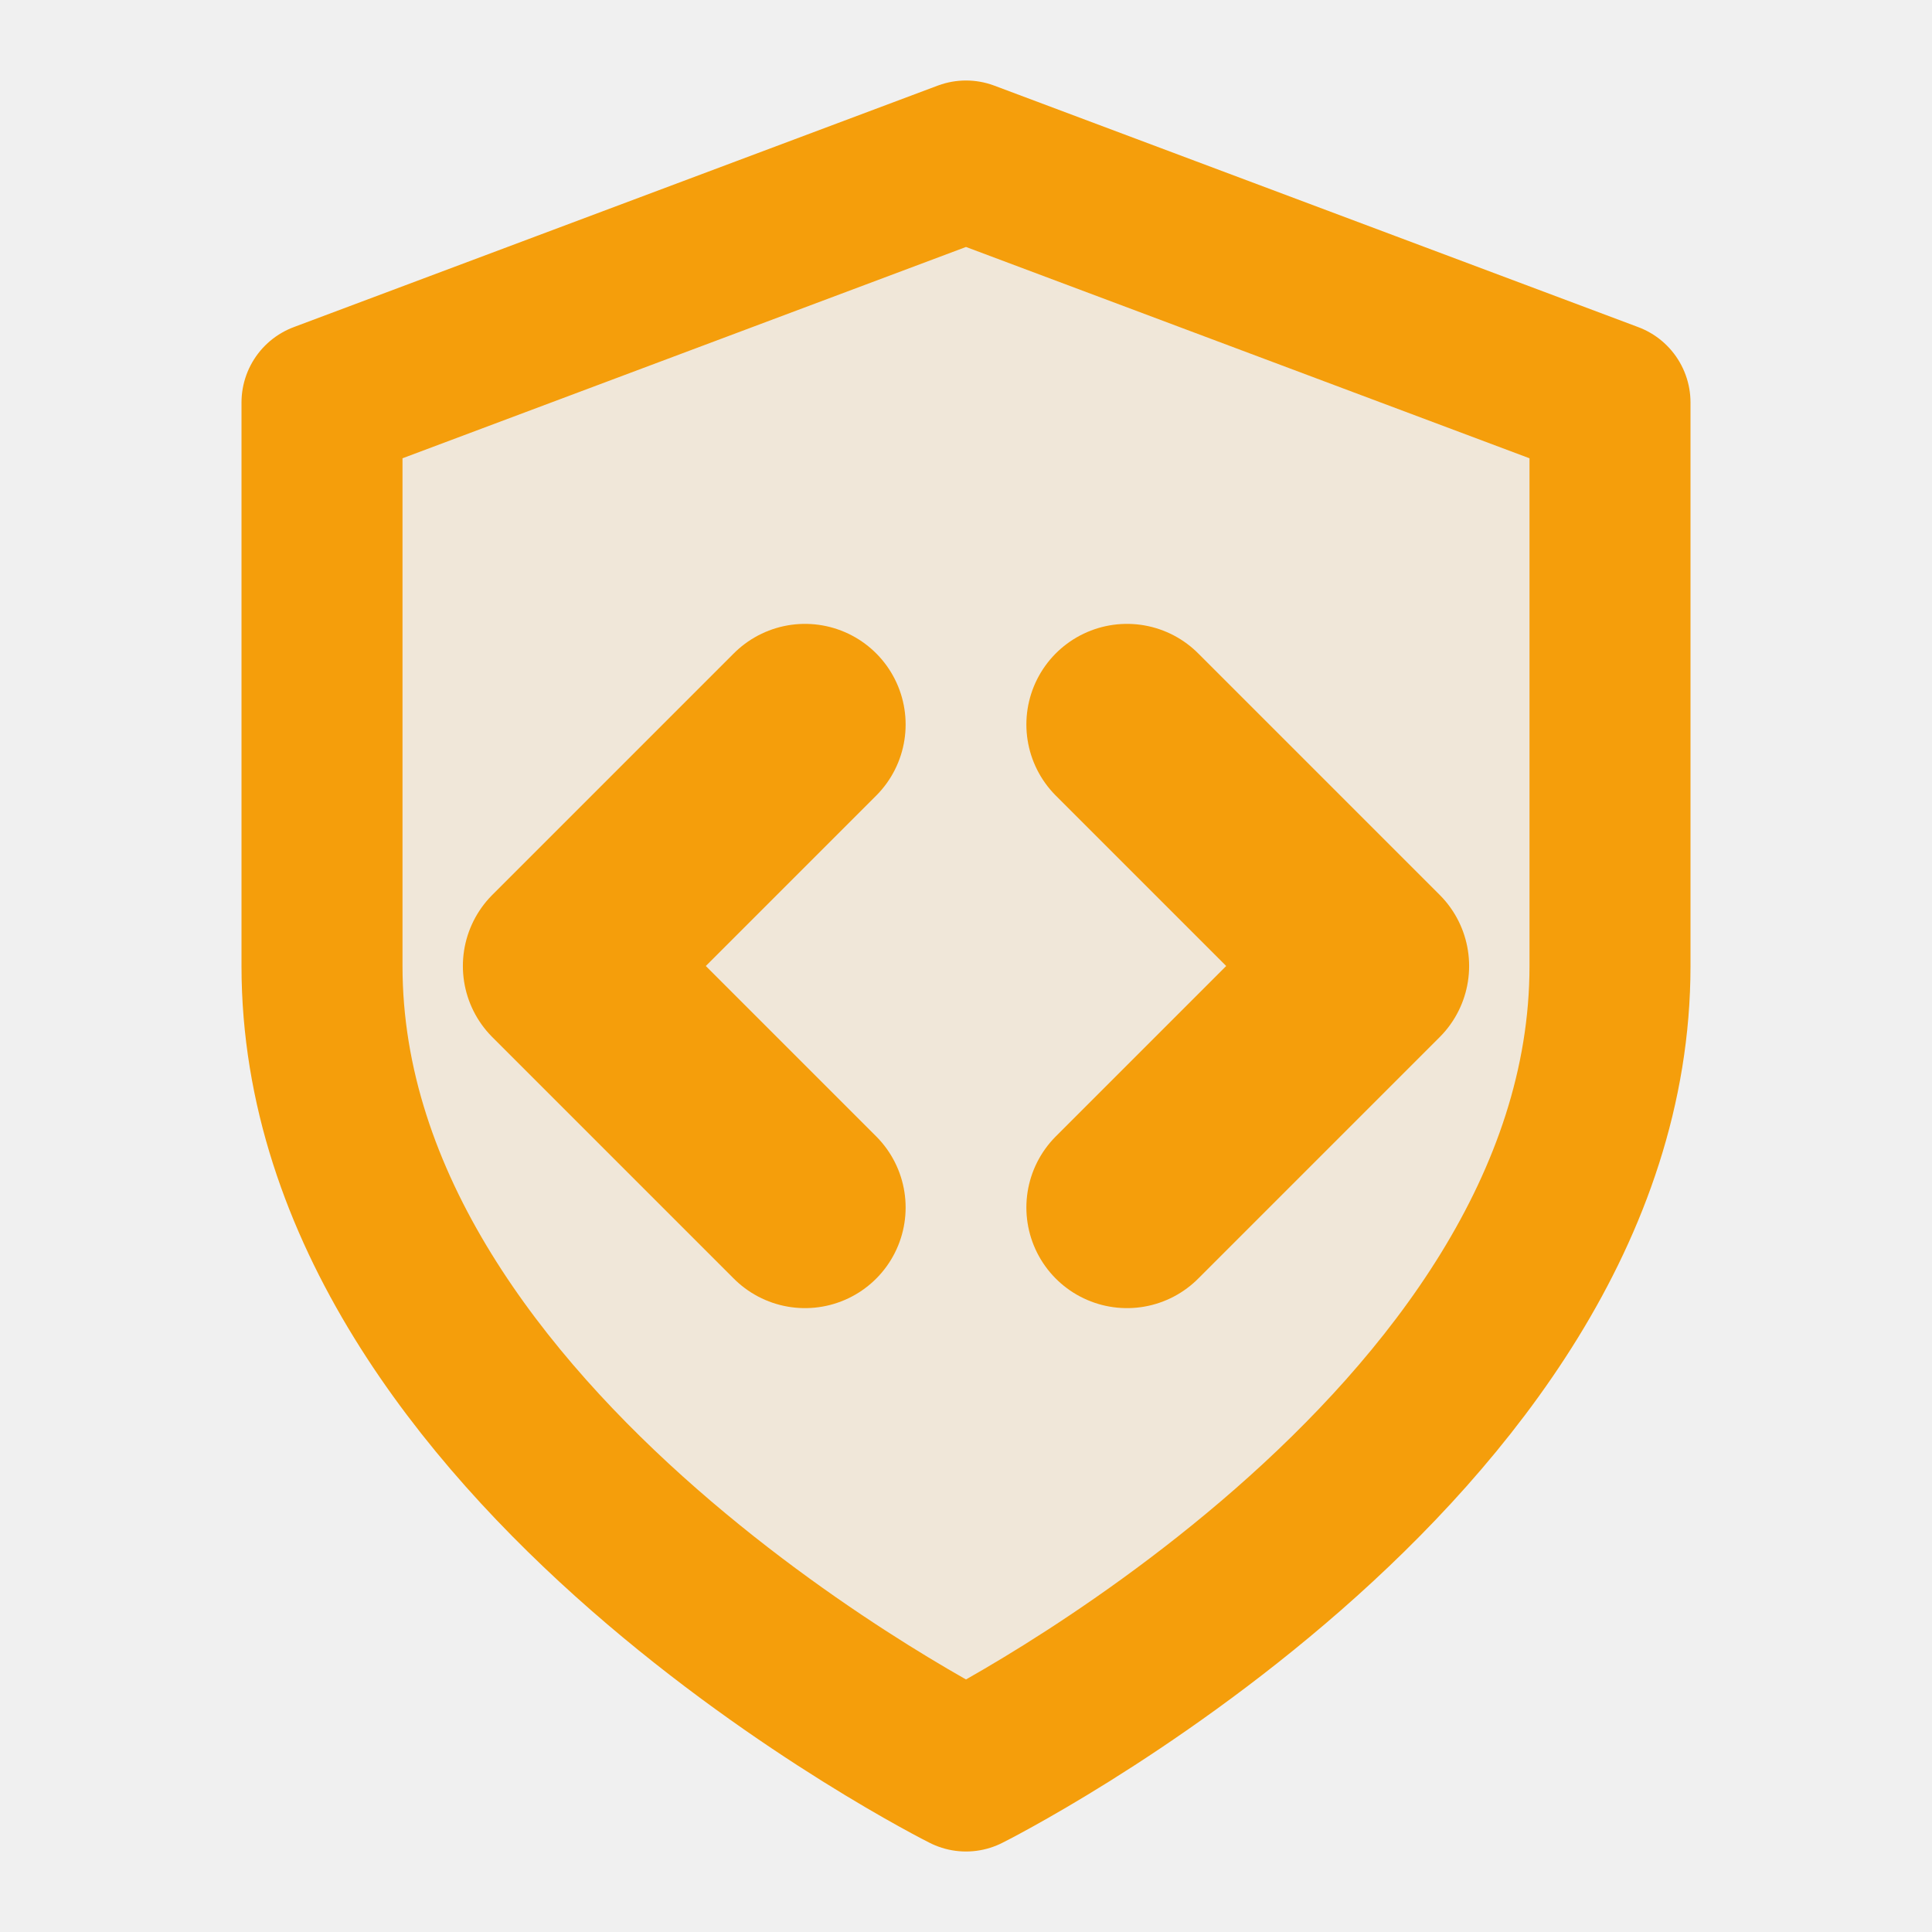
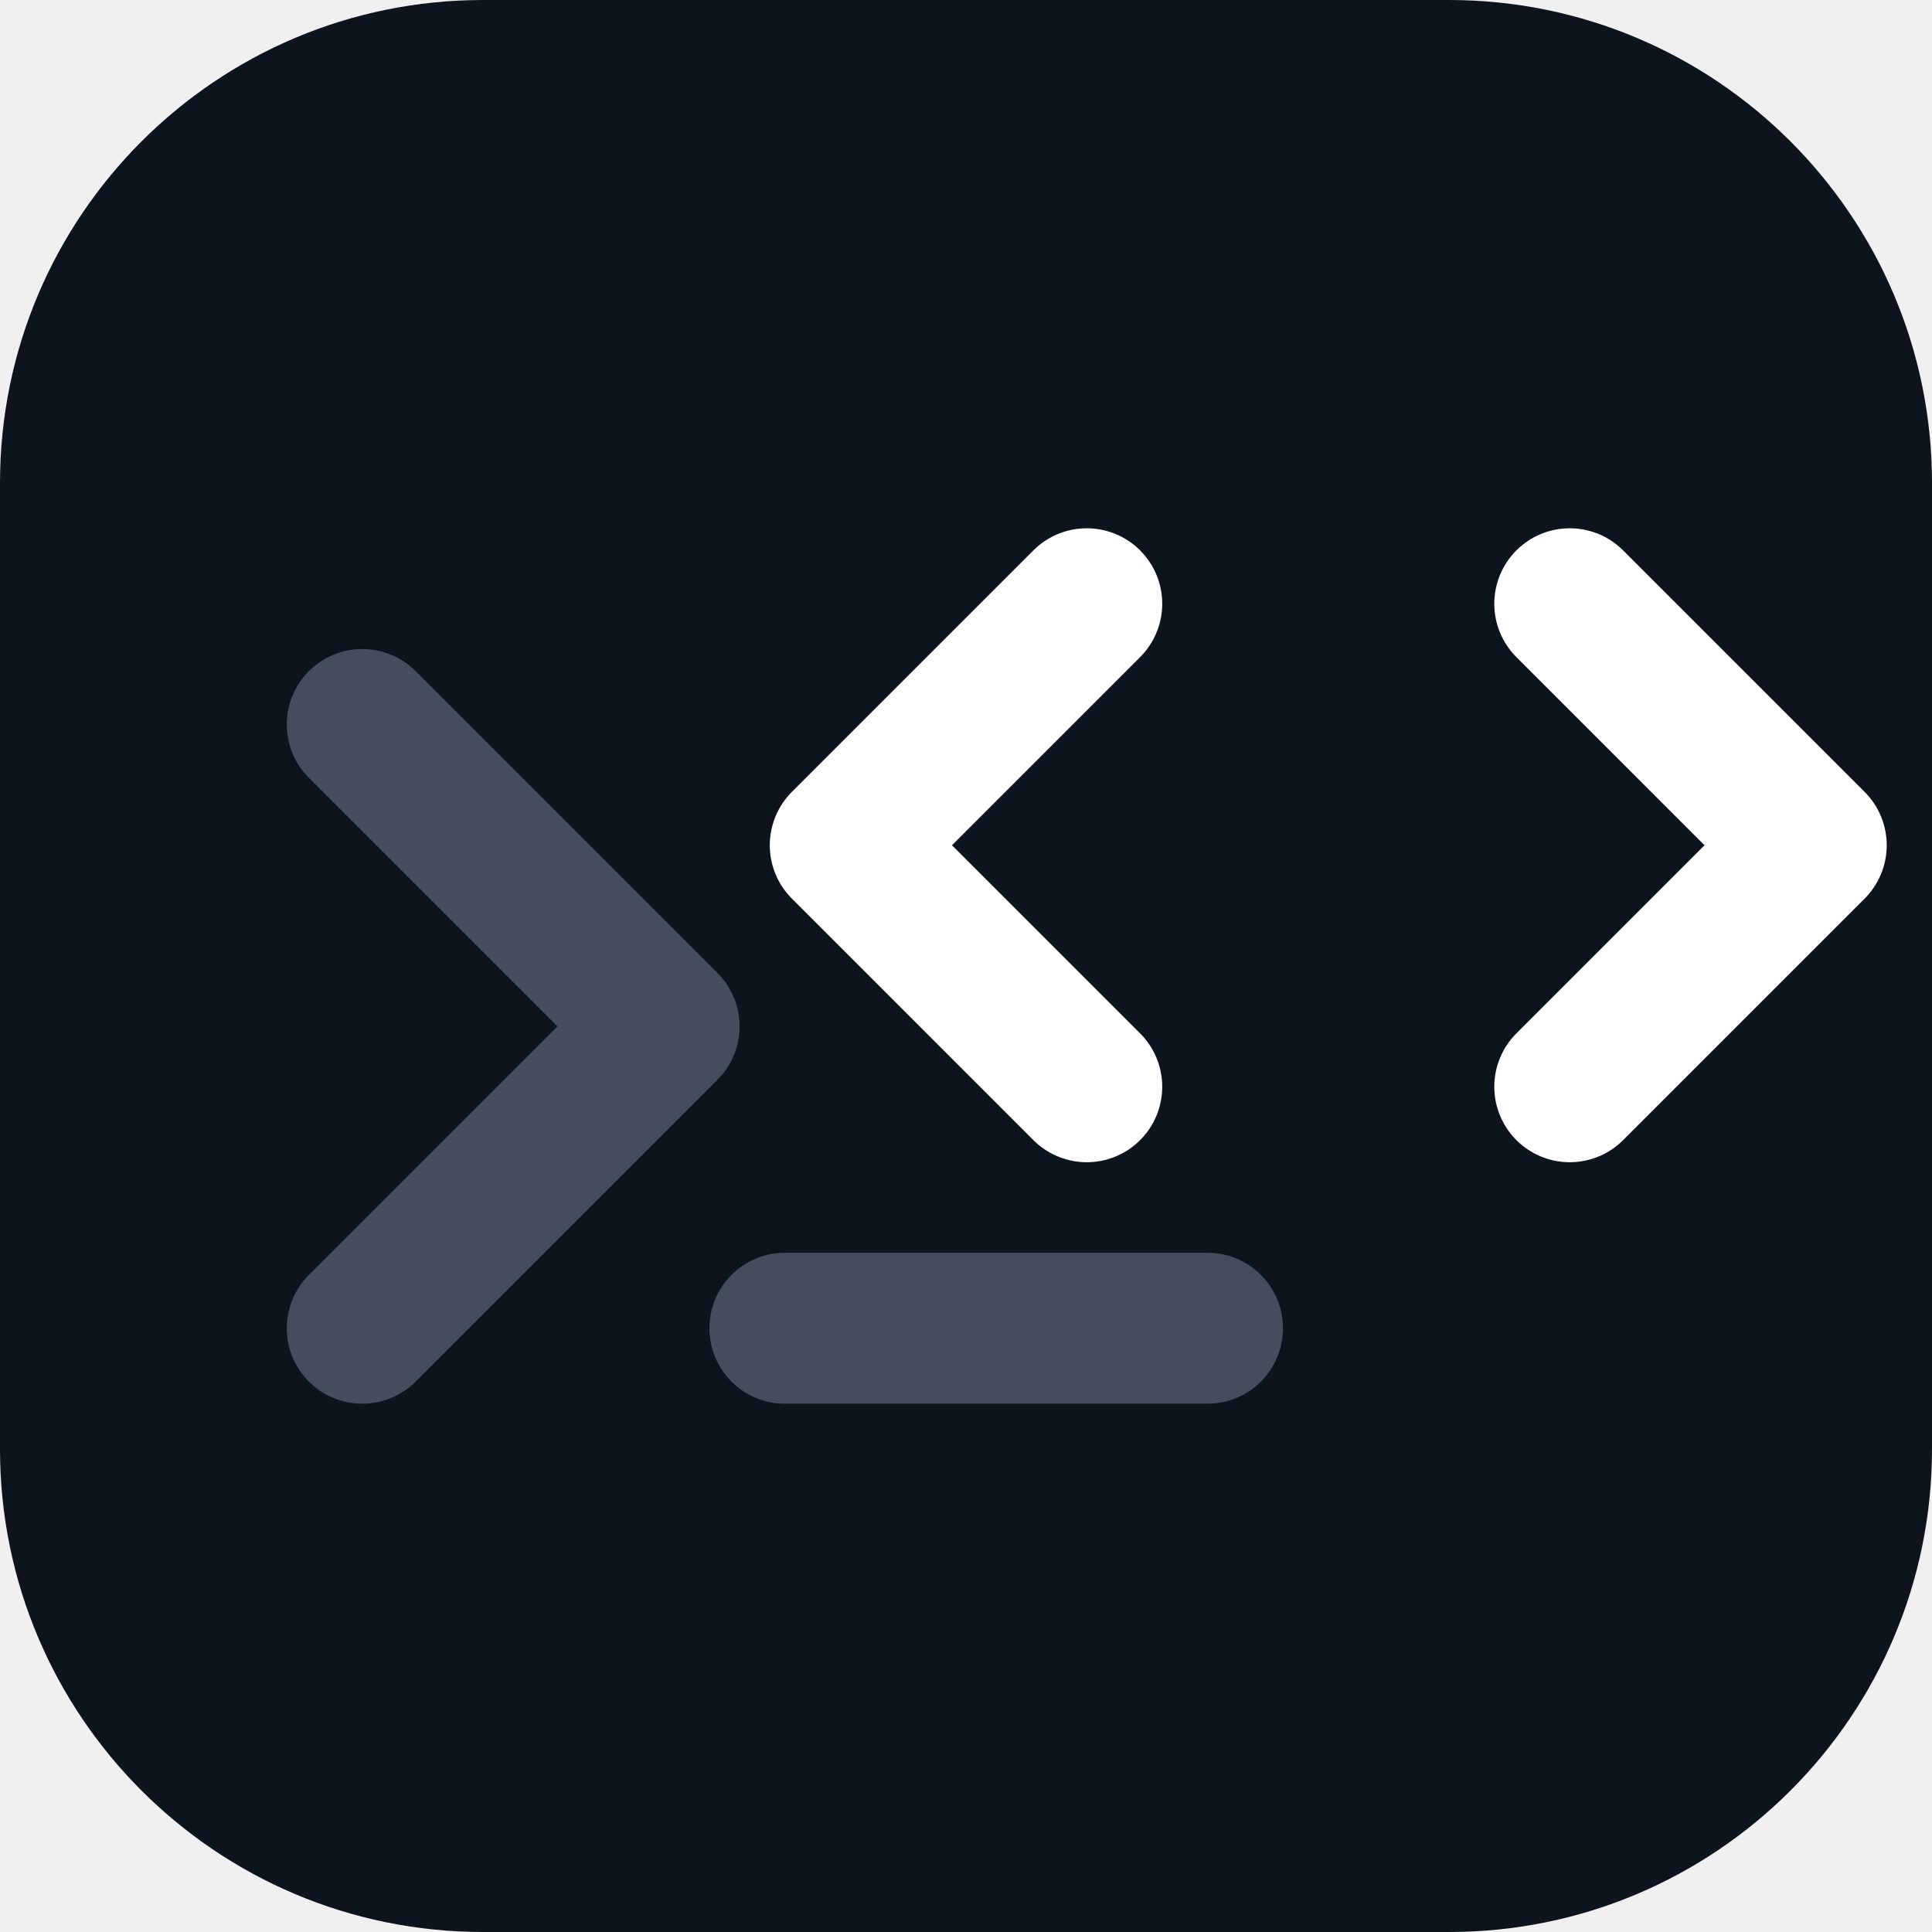
- <svg xmlns="http://www.w3.org/2000/svg" width="512" height="512" viewBox="0 0 24 24" fill="none">
-   <path d="M12 22s8-4 8-10V5l-8-3-8 3v7c0 6 8 10 8 10z" fill="#f59e0b" fill-opacity="0.1" stroke="#f59e0b" stroke-width="2" stroke-linecap="round" stroke-linejoin="round" />
-   <path d="M10 9 L7 12 L10 15" stroke="#f59e0b" stroke-width="2.5" stroke-linecap="round" stroke-linejoin="round" />
-   <path d="M14 9 L17 12 L14 15" stroke="#f59e0b" stroke-width="2.5" stroke-linecap="round" stroke-linejoin="round" />
+ <svg xmlns="http://www.w3.org/2000/svg" width="32" height="32" viewBox="0 0 32 32" fill="none">
+   <rect width="32" height="32" rx="8" fill="#0E141E" />
+   <g opacity="0.4" stroke="#94a3b8" stroke-width="2.5" stroke-linecap="round" stroke-linejoin="round">
+     <path d="M6 22 L11 17 L6 12" />
+     <path d="M13 22 H20" />
+   </g>
+   <g transform="translate(6, -2)" stroke="white" stroke-width="2.5" stroke-linecap="round" stroke-linejoin="round">
+     <path d="M20 20 L24 16 L20 12" />
+     <path d="M12 12 L8 16 L12 20" />
+   </g>
</svg>
